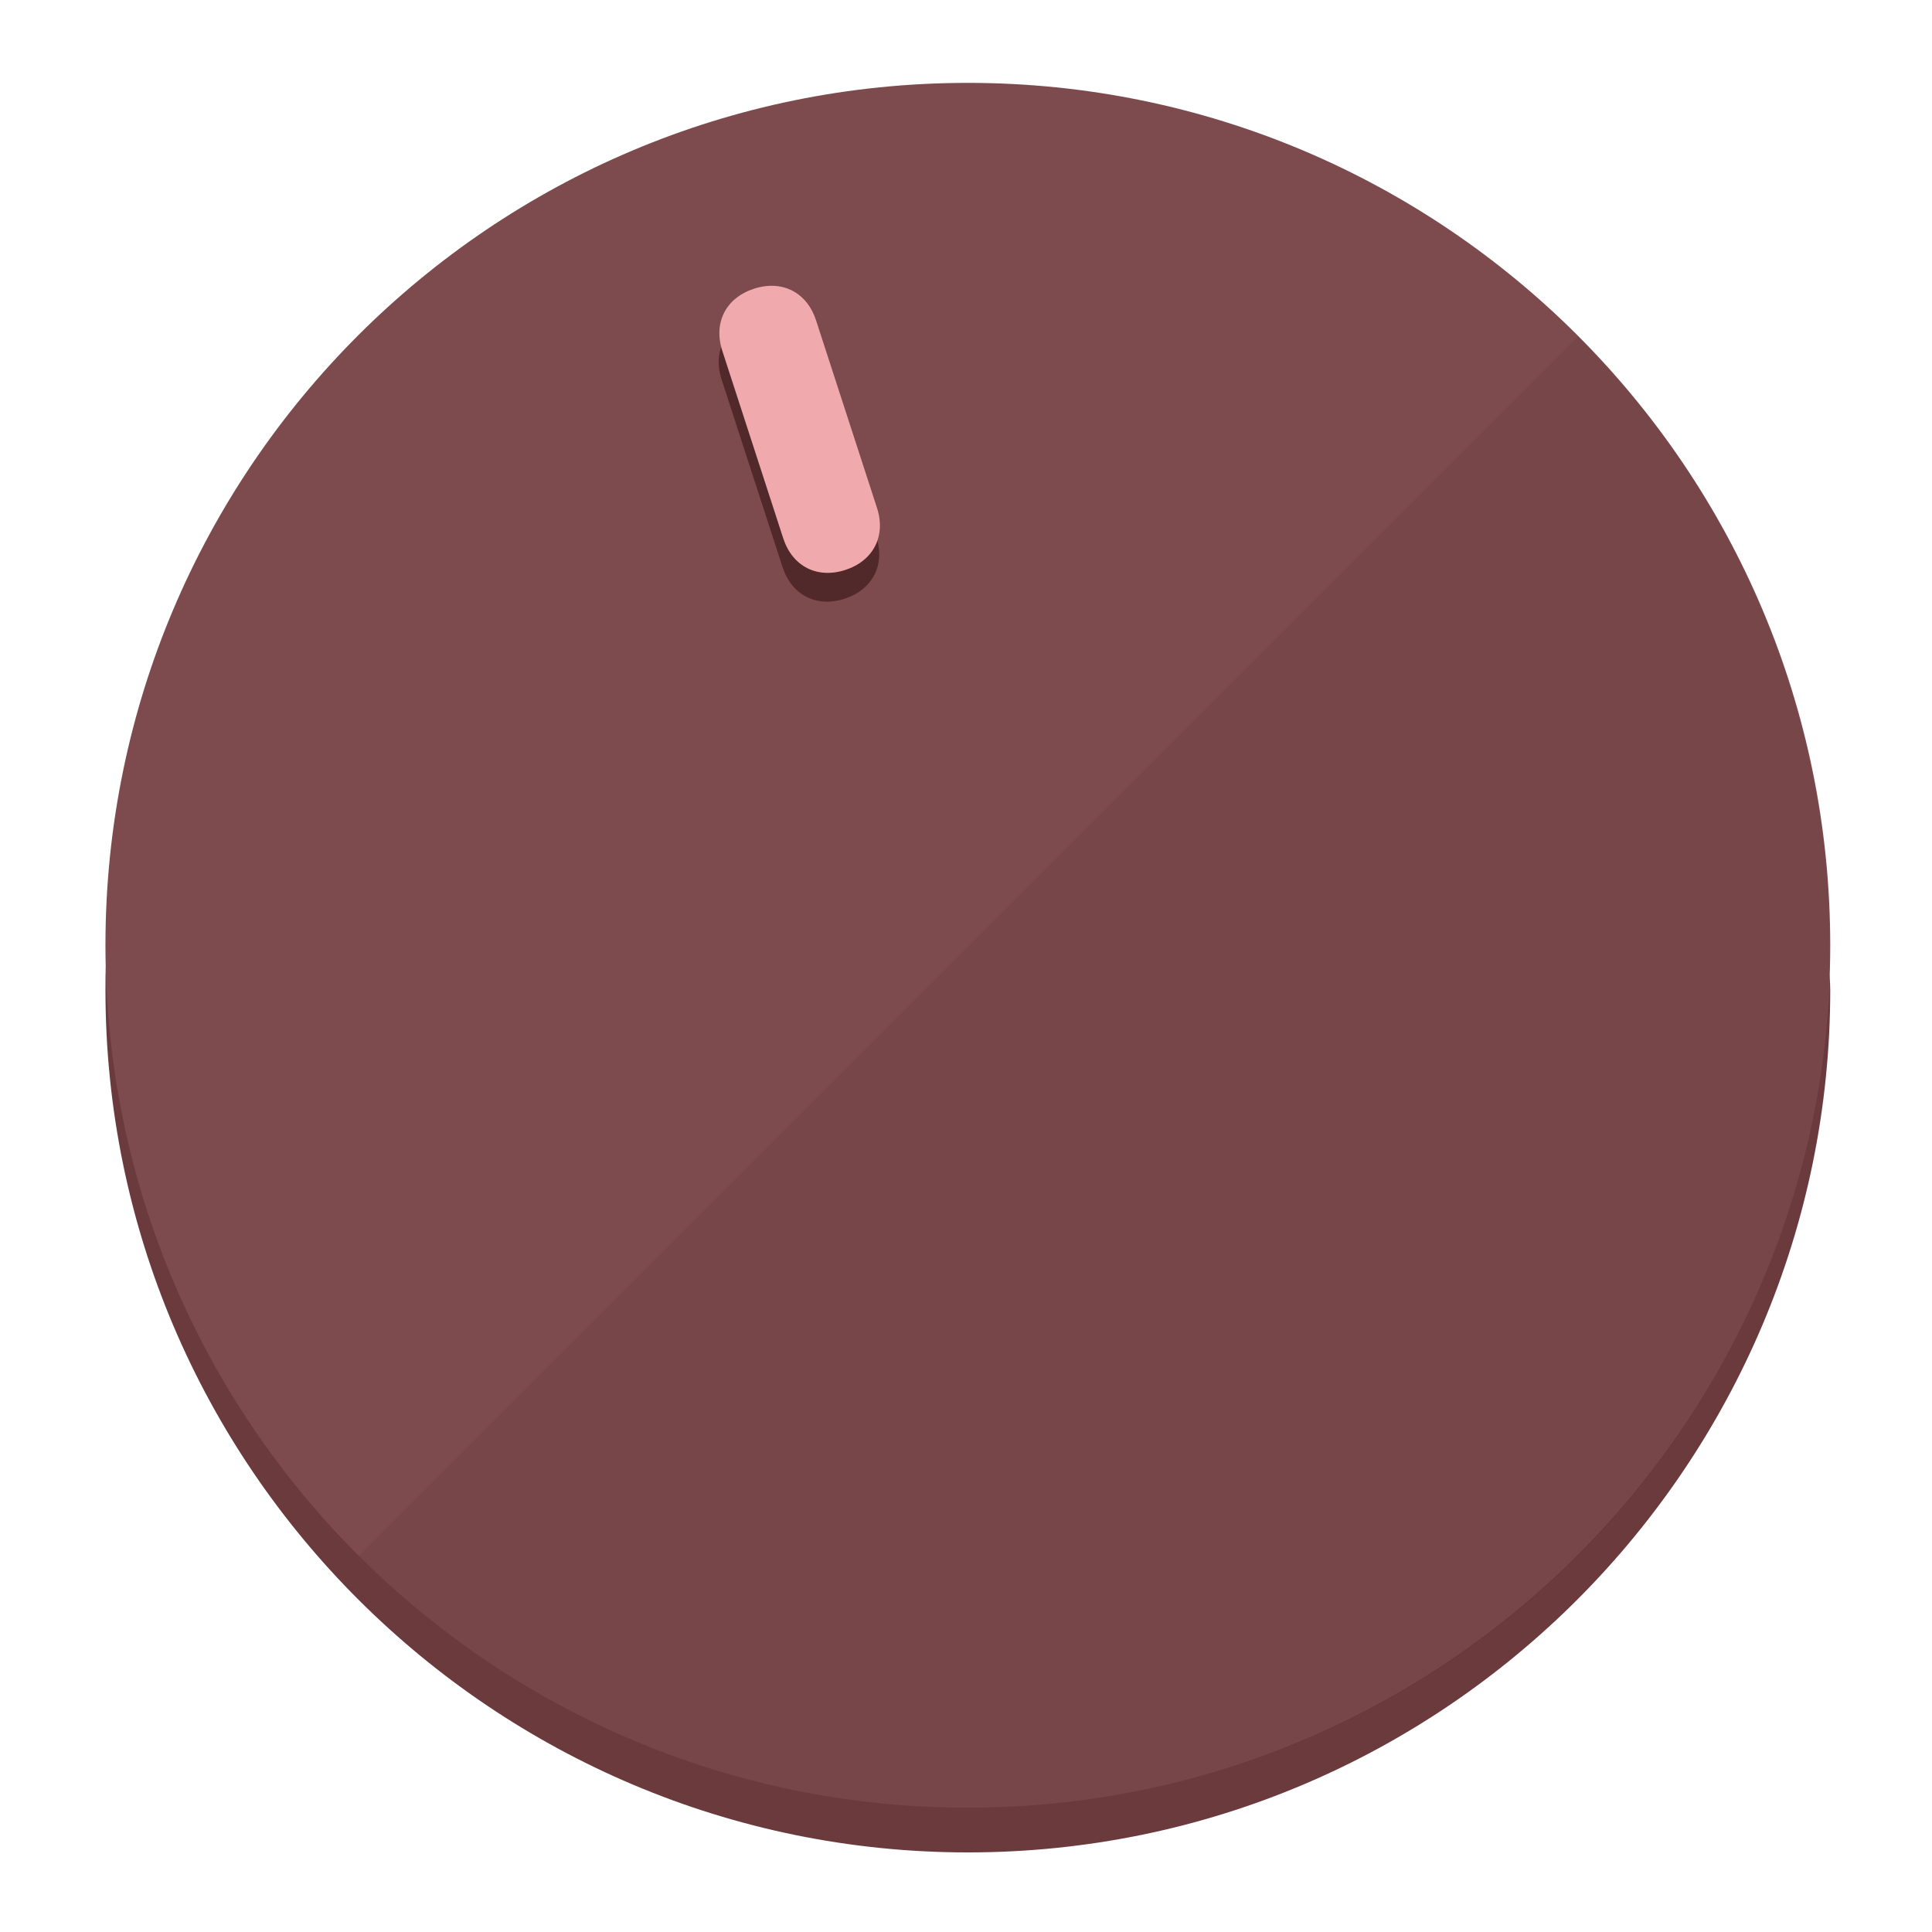
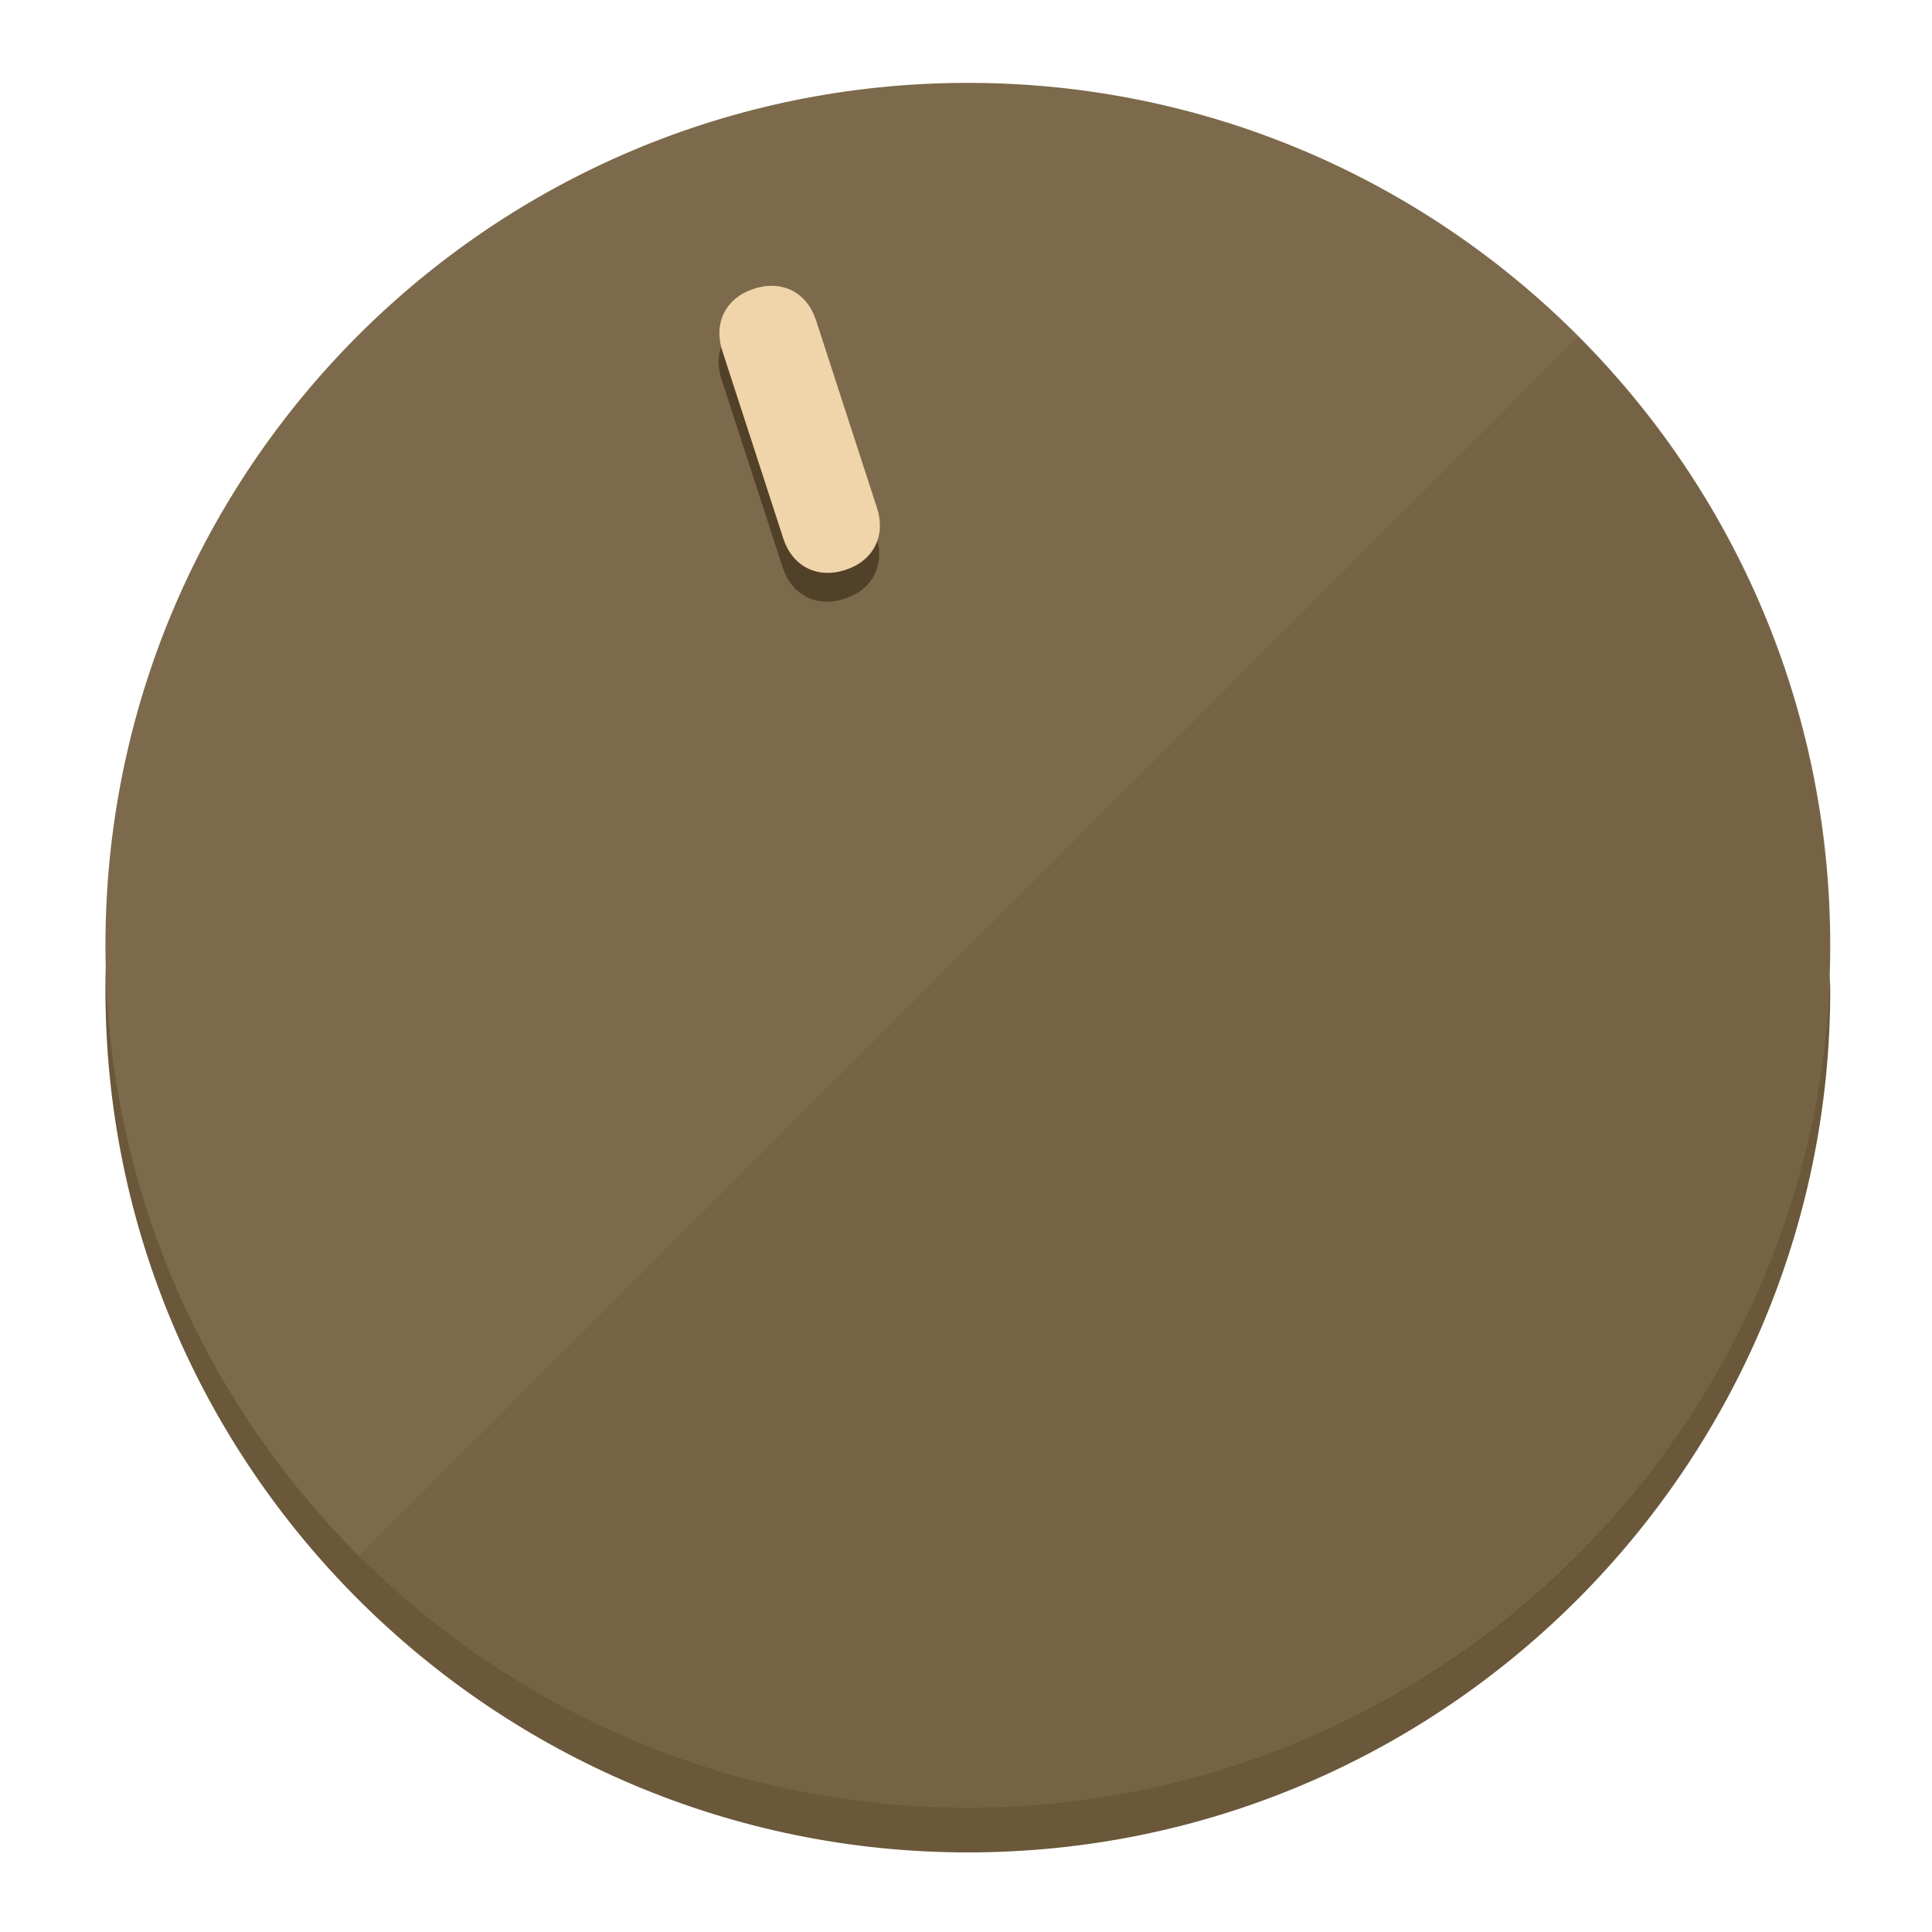
<svg xmlns="http://www.w3.org/2000/svg" height="120px" width="120px" version="1.1" id="Layer_1" viewBox="0 0 496.8 496.8" xml:space="preserve">
  <defs id="defs23" />
  <g id="g3158">
-     <path style="display:inline;fill:#6B3A3D;fill-opacity:1;stroke-width:1.584" d="m 248.875,445.92 c 116.582,0 212.89,-91.238 220.493,-205.286 0,5.069 1.267,8.87 1.267,13.939 0,121.651 -98.842,221.76 -221.76,221.76 -121.651,0 -221.76,-98.842 -221.76,-221.76 0,-5.069 0,-8.87 1.267,-13.939 7.603,114.048 103.91,205.286 220.493,205.286 z" id="path8" />
-     <circle style="display:inline;fill:#7D4B4E;fill-opacity:1;stroke-width:1.584" cx="248.875" cy="243.071" r="221.76" id="circle12" />
-     <path style="display:inline;fill:#52292B;fill-opacity:0.154;stroke-width:1.587" d="m 405.744,86.606 c 86.308,86.308 86.308,227.193 0,313.5 -86.308,86.308 -227.193,86.308 -313.5,0" id="path14" />
+     <path style="display:inline;fill:#6B573A;fill-opacity:1;stroke-width:1.584" d="m 248.875,445.92 c 116.582,0 212.89,-91.238 220.493,-205.286 0,5.069 1.267,8.87 1.267,13.939 0,121.651 -98.842,221.76 -221.76,221.76 -121.651,0 -221.76,-98.842 -221.76,-221.76 0,-5.069 0,-8.87 1.267,-13.939 7.603,114.048 103.91,205.286 220.493,205.286 z" id="path8" />
+     <circle style="display:inline;fill:#7D694B;fill-opacity:1;stroke-width:1.584" cx="248.875" cy="243.071" r="221.76" id="circle12" />
+     <path style="display:inline;fill:#524129;fill-opacity:0.154;stroke-width:1.587" d="m 405.744,86.606 c 86.308,86.308 86.308,227.193 0,313.5 -86.308,86.308 -227.193,86.308 -313.5,0" id="path14" />
  </g>
  <g id="g3198">
    <circle style="display:none;fill:#000000;fill-opacity:0;stroke-width:1.584" cx="161.035" cy="308.441" r="221.76" id="circle12-3" transform="rotate(-18)" />
-     <path style="display:inline;fill:#52292B;fill-opacity:1;stroke-width:1.584" d="m 225.329,137.988 c 2.35,7.231 -0.905,13.618 -8.136,15.968 v 0 c -7.231,2.35 -13.618,-0.905 -15.968,-8.136 L 185.562,97.613 c -2.349,-7.231 0.905,-13.618 8.136,-15.968 v 0 c 7.231,-2.35 13.618,0.905 15.968,8.136 z" id="path3789" />
-     <path style="display:inline;fill:#F0AAAE;stroke-width:1.584" d="m 225.506,130.588 c 2.35,7.231 -0.905,13.618 -8.136,15.968 v 0 c -7.231,2.35 -13.618,-0.905 -15.968,-8.136 L 185.739,90.213 c -2.35,-7.231 0.905,-13.618 8.136,-15.968 v 0 c 7.231,-2.35 13.618,0.905 15.968,8.136 z" id="path915" />
+     <path style="display:inline;fill:#524129;fill-opacity:1;stroke-width:1.584" d="m 225.329,137.988 c 2.35,7.231 -0.905,13.618 -8.136,15.968 v 0 c -7.231,2.35 -13.618,-0.905 -15.968,-8.136 L 185.562,97.613 c -2.349,-7.231 0.905,-13.618 8.136,-15.968 v 0 c 7.231,-2.35 13.618,0.905 15.968,8.136 z" id="path3789" />
+     <path style="display:inline;fill:#F0D4AA;stroke-width:1.584" d="m 225.506,130.588 c 2.35,7.231 -0.905,13.618 -8.136,15.968 v 0 c -7.231,2.35 -13.618,-0.905 -15.968,-8.136 L 185.739,90.213 c -2.35,-7.231 0.905,-13.618 8.136,-15.968 v 0 c 7.231,-2.35 13.618,0.905 15.968,8.136 z" id="path915" />
  </g>
</svg>
